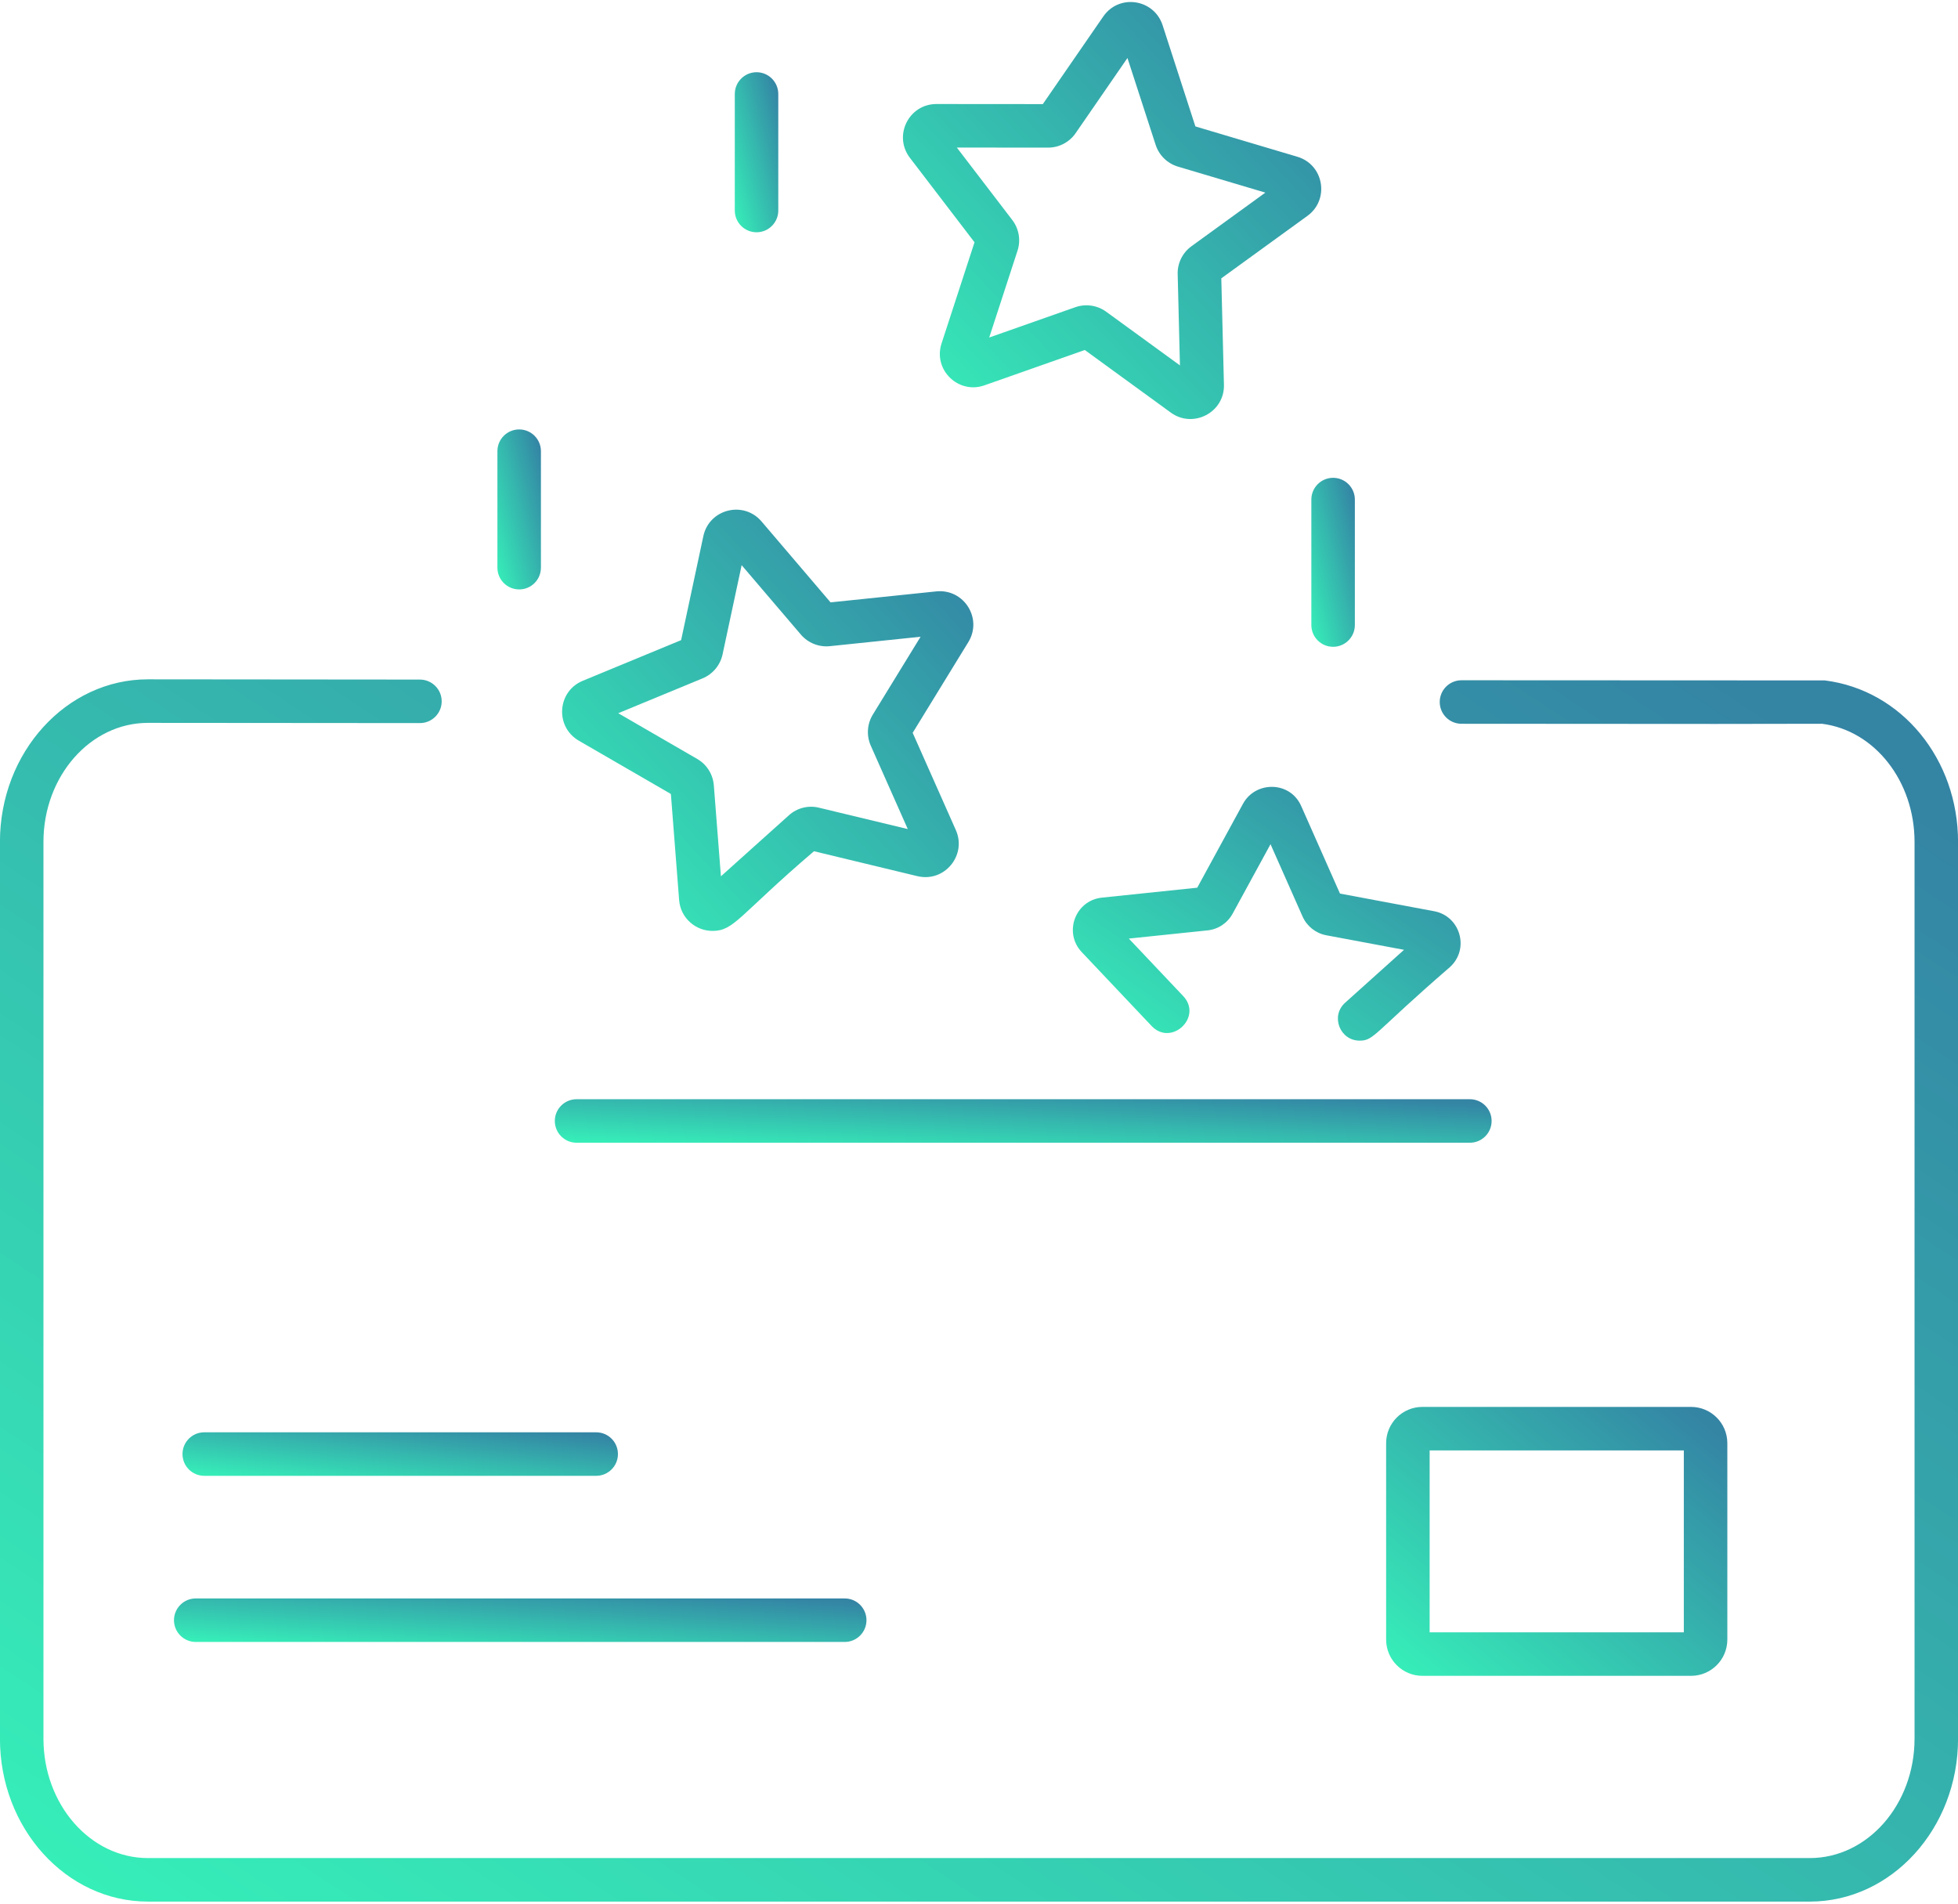
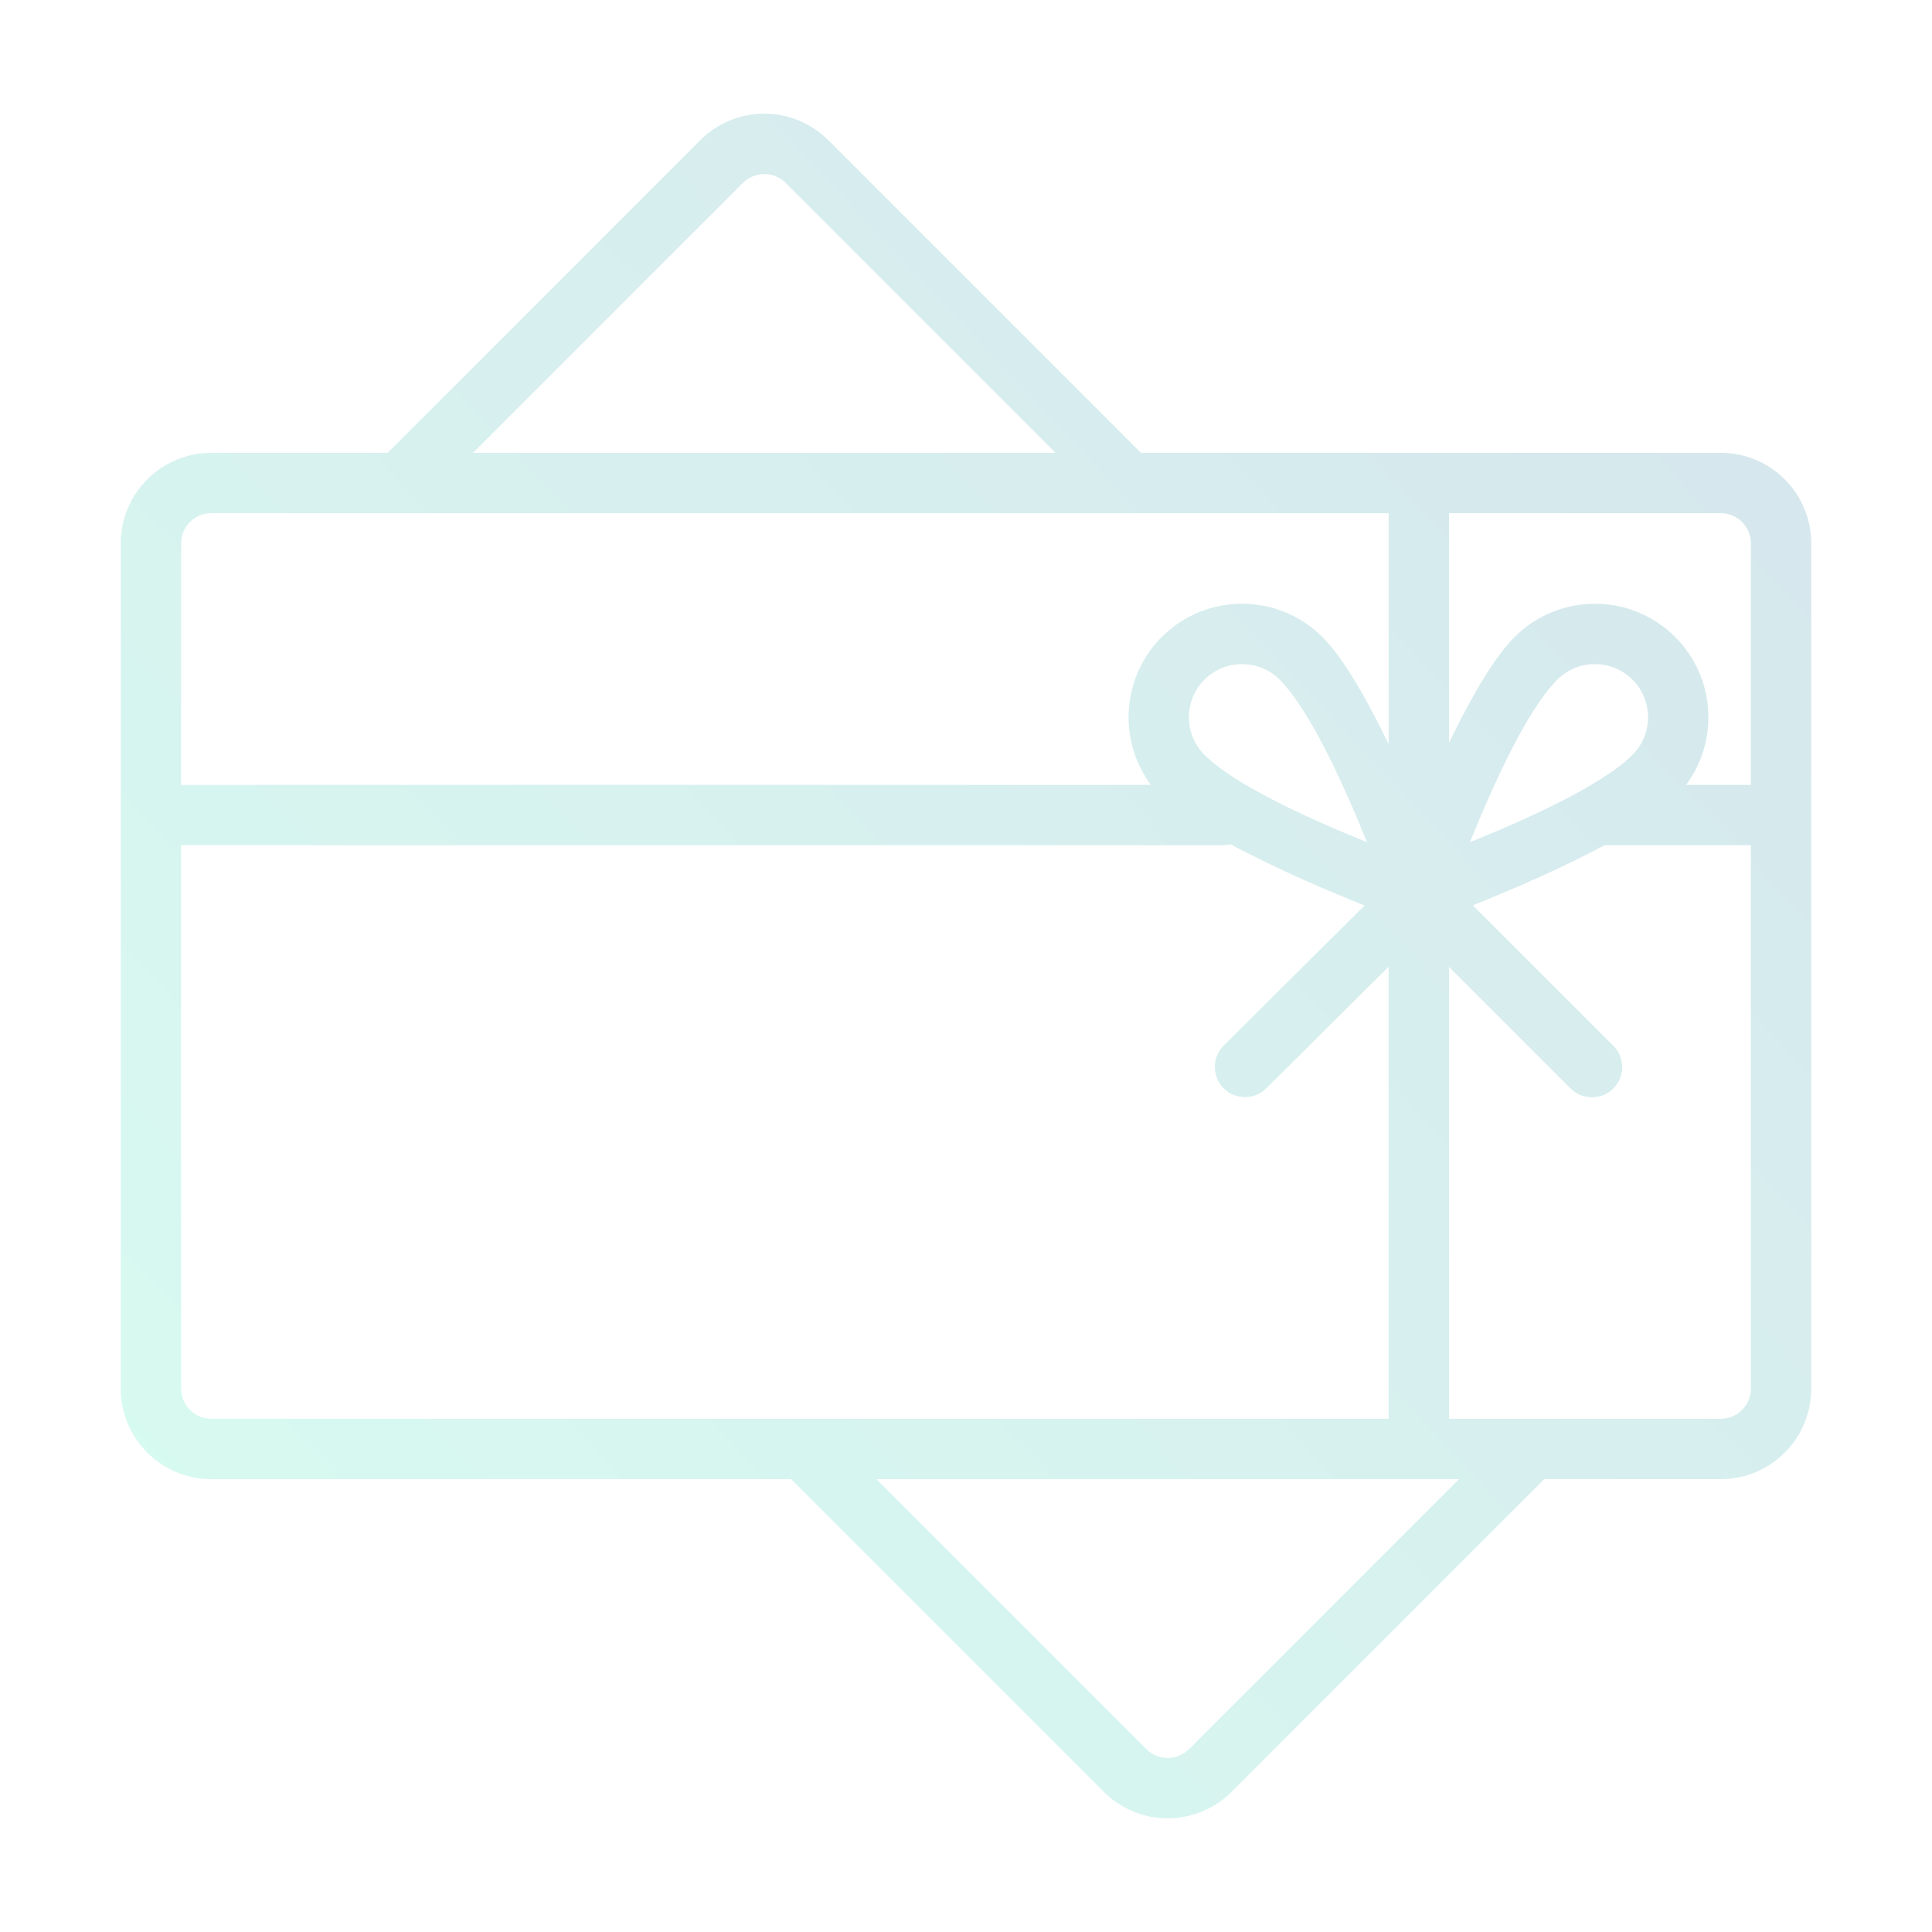
- <svg xmlns="http://www.w3.org/2000/svg" width="72" height="70" viewBox="0 0 72 70" fill="none">
-   <g id="Loyalty_Points">
-     <g id="Group">
-       <path id="Vector" d="M67.104 25.02L53.743 25.014C53.301 25.014 52.942 25.372 52.942 25.813C52.942 26.256 53.299 26.614 53.741 26.614L63.091 26.62L67.002 26.614C68.941 26.862 70.402 28.729 70.402 30.958V63.934C70.402 66.354 68.675 68.324 66.55 68.324H5.438C3.321 68.324 1.598 66.354 1.598 63.934V30.958C1.598 28.544 3.321 26.581 5.438 26.581L15.441 26.589C15.882 26.589 16.241 26.232 16.242 25.79C16.243 25.348 15.884 24.99 15.443 24.989L5.438 24.98C2.439 24.98 -0.002 27.662 -0.002 30.958V63.934C-0.002 67.237 2.439 69.924 5.438 69.924C8.687 69.924 -10.969 69.924 66.551 69.924C69.556 69.924 72.002 67.237 72.002 63.934V30.958C72.002 27.927 69.941 25.377 67.104 25.02Z" fill="url(#paint0_linear_317_1955)" />
-       <path id="Vector_2" d="M6.711 53.468C6.711 53.91 7.069 54.268 7.511 54.268H21.923C22.365 54.268 22.723 53.91 22.723 53.468C22.723 53.026 22.365 52.668 21.923 52.668H7.511C7.069 52.668 6.711 53.026 6.711 53.468Z" fill="url(#paint1_linear_317_1955)" />
-       <path id="Vector_3" d="M6.398 59.577C6.398 60.019 6.757 60.377 7.198 60.377H31.062C31.504 60.377 31.862 60.019 31.862 59.577C31.862 59.136 31.504 58.777 31.062 58.777H7.198C6.757 58.777 6.398 59.136 6.398 59.577Z" fill="url(#paint2_linear_317_1955)" />
-       <path id="Vector_4" d="M50.971 53.068V60.29C50.971 61.025 51.569 61.623 52.304 61.623H62.184C62.92 61.623 63.518 61.025 63.518 60.29V53.068C63.518 52.332 62.92 51.734 62.184 51.734H52.304C51.569 51.734 50.971 52.332 50.971 53.068ZM52.571 53.334H61.918V60.023H52.571V53.334Z" fill="url(#paint3_linear_317_1955)" />
-       <path id="Vector_5" d="M54.05 40.42H21.202C20.761 40.42 20.402 40.778 20.402 41.22C20.402 41.662 20.761 42.02 21.202 42.02H54.05C54.492 42.02 54.85 41.662 54.85 41.22C54.85 40.778 54.492 40.42 54.05 40.42Z" fill="url(#paint4_linear_317_1955)" />
-       <path id="Vector_6" d="M52.737 33.507L49.274 32.858L47.846 29.635C47.434 28.712 46.17 28.717 45.711 29.55L44.025 32.642L40.521 33.007C39.539 33.108 39.1 34.293 39.778 35.01L42.346 37.726C43.072 38.493 44.237 37.398 43.508 36.626L41.51 34.513L44.399 34.212C44.791 34.174 45.136 33.944 45.326 33.598L46.72 31.043L47.901 33.708C48.061 34.063 48.385 34.318 48.769 34.391L51.629 34.926L49.464 36.871C48.917 37.361 49.27 38.266 49.998 38.266C50.535 38.266 50.509 37.989 53.313 35.565C54.052 34.901 53.701 33.686 52.737 33.507Z" fill="url(#paint5_linear_317_1955)" />
-       <path id="Vector_7" d="M34.433 21.746L30.541 22.15L28.002 19.173C27.34 18.399 26.077 18.718 25.864 19.713L25.046 23.539L21.431 25.033C20.488 25.422 20.401 26.722 21.283 27.235L24.67 29.196L24.973 33.097C25.026 33.759 25.58 34.231 26.202 34.231C27.003 34.231 27.173 33.656 29.932 31.301L33.736 32.218C34.738 32.455 35.558 31.444 35.148 30.522L33.561 26.947L35.607 23.612C36.14 22.746 35.45 21.645 34.433 21.746ZM32.096 26.276C31.885 26.621 31.856 27.047 32.02 27.419L33.381 30.486L30.119 29.701C29.721 29.602 29.307 29.71 29.008 29.981L26.51 32.223L26.249 28.875C26.216 28.471 25.988 28.109 25.639 27.908L22.734 26.226L25.836 24.944C26.212 24.788 26.486 24.458 26.57 24.064L27.272 20.782L29.451 23.336C29.714 23.643 30.114 23.802 30.512 23.761L33.852 23.414L32.096 26.276Z" fill="url(#paint6_linear_317_1955)" />
-       <path id="Vector_8" d="M47.706 5.764L43.957 4.649L42.751 0.926C42.438 -0.036 41.154 -0.24 40.569 0.607L38.347 3.828C36.032 3.826 36.747 3.827 34.434 3.825C33.419 3.825 32.839 4.988 33.458 5.802L35.835 8.909L34.623 12.629C34.305 13.602 35.246 14.508 36.201 14.169L39.89 12.87L43.054 15.172C43.87 15.767 45.034 15.17 45.007 14.147L44.91 10.235L48.076 7.939C48.902 7.34 48.683 6.053 47.706 5.764ZM43.812 9.055C43.483 9.294 43.294 9.679 43.306 10.08L43.389 13.436L40.675 11.461C40.461 11.306 40.207 11.226 39.951 11.226C39.813 11.226 39.675 11.249 39.542 11.296L36.376 12.411L37.416 9.219C37.542 8.833 37.469 8.411 37.224 8.09L35.185 5.426L38.541 5.428C38.947 5.428 39.325 5.229 39.554 4.896L41.459 2.133L42.496 5.327C42.621 5.711 42.926 6.009 43.313 6.126L46.53 7.083L43.812 9.055Z" fill="url(#paint7_linear_317_1955)" />
-       <path id="Vector_9" d="M27.82 8.541C28.261 8.541 28.619 8.182 28.619 7.741V3.456C28.619 3.015 28.261 2.656 27.82 2.656C27.378 2.656 27.02 3.015 27.02 3.456V7.741C27.02 8.182 27.378 8.541 27.82 8.541Z" fill="url(#paint8_linear_317_1955)" />
-       <path id="Vector_10" d="M18.291 16.591V20.874C18.291 21.316 18.649 21.674 19.091 21.674C19.533 21.674 19.891 21.316 19.891 20.874V16.591C19.891 16.149 19.533 15.791 19.091 15.791C18.649 15.791 18.291 16.149 18.291 16.591Z" fill="url(#paint9_linear_317_1955)" />
-       <path id="Vector_11" d="M48.221 22.984C48.221 23.425 48.579 23.784 49.021 23.784C49.462 23.784 49.821 23.425 49.821 22.984V18.37C49.821 17.929 49.462 17.57 49.021 17.57C48.579 17.57 48.221 17.929 48.221 18.37V22.984Z" fill="url(#paint10_linear_317_1955)" />
-     </g>
+ <svg xmlns="http://www.w3.org/2000/svg" width="80" height="80" viewBox="0 0 80 80" fill="none">
+   <g opacity="0.2">
+     <path fill-rule="evenodd" clip-rule="evenodd" d="M16.052 18.75H8.75C6.679 18.75 5 20.428 5 22.5V57.499C5 59.571 6.679 61.249 8.75 61.249H32.756L45.7 74.193C46.404 74.897 47.358 75.292 48.351 75.292C49.346 75.292 50.3 74.897 51.004 74.193L63.947 61.249H71.25C73.321 61.249 75 59.571 75 57.499C75 50.317 75 29.682 75 22.5C75 20.428 73.321 18.75 71.25 18.75H47.244L34.3 5.806C33.596 5.102 32.642 4.707 31.649 4.707C30.654 4.707 29.7 5.102 28.996 5.806L16.052 18.75ZM36.292 61.249L47.468 72.426C47.703 72.659 48.02 72.792 48.351 72.792C48.684 72.792 49.001 72.659 49.236 72.426L60.411 61.249H36.292ZM50.951 34.957C50.847 34.984 50.737 34.999 50.625 34.999H7.5V57.499C7.5 58.19 8.06 58.749 8.75 58.749H57.5V40.031L52.434 45.066C51.945 45.552 51.153 45.55 50.666 45.061C50.18 44.571 50.182 43.778 50.671 43.292L56.504 37.496C54.99 36.888 52.796 35.956 50.951 34.957ZM72.5 34.999H66.441C64.621 35.978 62.479 36.889 60.986 37.488L66.804 43.304C67.291 43.792 67.291 44.584 66.804 45.072C66.315 45.559 65.524 45.559 65.035 45.072L60 40.037V58.749H71.25C71.94 58.749 72.5 58.19 72.5 57.499V34.999ZM56.602 34.872C54.318 33.952 51.145 32.528 49.875 31.257C49.015 30.398 49.015 29.003 49.875 28.143C50.734 27.285 52.129 27.285 52.987 28.143C54.259 29.415 55.684 32.586 56.602 34.872ZM60.869 34.872C61.789 32.586 63.212 29.415 64.484 28.143C65.343 27.285 66.737 27.285 67.597 28.143C68.456 29.003 68.456 30.398 67.597 31.257C66.326 32.528 63.155 33.952 60.869 34.872ZM57.5 21.25H8.75C8.06 21.25 7.5 21.809 7.5 22.5V32.499H47.654C46.288 30.66 46.439 28.044 48.106 26.376C49.941 24.541 52.921 24.541 54.756 26.376C55.653 27.273 56.635 29.018 57.5 30.818V21.25ZM60 21.25V30.759C60.859 28.981 61.829 27.263 62.716 26.376C64.551 24.541 67.53 24.541 69.365 26.376C71.034 28.044 71.185 30.66 69.819 32.499H72.5V22.5C72.5 21.809 71.94 21.25 71.25 21.25H60ZM43.708 18.75L32.532 7.573C32.297 7.34 31.98 7.207 31.649 7.207C31.316 7.207 30.999 7.34 30.764 7.573L19.589 18.75H43.708Z" fill="url(#paint0_linear_339_26111)" />
  </g>
  <defs>
-     <linearGradient id="paint0_linear_317_1955" x1="5.769" y1="73.459" x2="45.841" y2="12.716" gradientUnits="userSpaceOnUse">
-       <stop stop-color="#36F1B9" />
-       <stop offset="1" stop-color="#3484A4" />
-     </linearGradient>
-     <linearGradient id="paint1_linear_317_1955" x1="7.994" y1="54.394" x2="8.318" y2="51.325" gradientUnits="userSpaceOnUse">
-       <stop stop-color="#36F1B9" />
-       <stop offset="1" stop-color="#3484A4" />
-     </linearGradient>
-     <linearGradient id="paint2_linear_317_1955" x1="8.439" y1="60.503" x2="8.644" y2="57.413" gradientUnits="userSpaceOnUse">
-       <stop stop-color="#36F1B9" />
-       <stop offset="1" stop-color="#3484A4" />
-     </linearGradient>
-     <linearGradient id="paint3_linear_317_1955" x1="51.976" y1="62.401" x2="61.409" y2="51.077" gradientUnits="userSpaceOnUse">
-       <stop stop-color="#36F1B9" />
-       <stop offset="1" stop-color="#3484A4" />
-     </linearGradient>
-     <linearGradient id="paint4_linear_317_1955" x1="23.163" y1="42.146" x2="23.315" y2="39.05" gradientUnits="userSpaceOnUse">
-       <stop stop-color="#36F1B9" />
-       <stop offset="1" stop-color="#3484A4" />
-     </linearGradient>
-     <linearGradient id="paint5_linear_317_1955" x1="40.594" y1="39" x2="49.063" y2="26.756" gradientUnits="userSpaceOnUse">
-       <stop stop-color="#36F1B9" />
-       <stop offset="1" stop-color="#3484A4" />
-     </linearGradient>
-     <linearGradient id="paint6_linear_317_1955" x1="21.882" y1="35.449" x2="36.858" y2="21.616" gradientUnits="userSpaceOnUse">
-       <stop stop-color="#36F1B9" />
-       <stop offset="1" stop-color="#3484A4" />
-     </linearGradient>
-     <linearGradient id="paint7_linear_317_1955" x1="34.436" y1="16.614" x2="49.287" y2="2.518" gradientUnits="userSpaceOnUse">
-       <stop stop-color="#36F1B9" />
-       <stop offset="1" stop-color="#3484A4" />
-     </linearGradient>
-     <linearGradient id="paint8_linear_317_1955" x1="27.148" y1="9.003" x2="29.902" y2="8.295" gradientUnits="userSpaceOnUse">
-       <stop stop-color="#36F1B9" />
-       <stop offset="1" stop-color="#3484A4" />
-     </linearGradient>
-     <linearGradient id="paint9_linear_317_1955" x1="18.419" y1="22.137" x2="21.173" y2="21.428" gradientUnits="userSpaceOnUse">
-       <stop stop-color="#36F1B9" />
-       <stop offset="1" stop-color="#3484A4" />
-     </linearGradient>
-     <linearGradient id="paint10_linear_317_1955" x1="48.349" y1="24.273" x2="51.121" y2="23.597" gradientUnits="userSpaceOnUse">
+     <linearGradient id="paint0_linear_339_26111" x1="10.61" y1="80.843" x2="78.929" y2="16.738" gradientUnits="userSpaceOnUse">
      <stop stop-color="#36F1B9" />
      <stop offset="1" stop-color="#3484A4" />
    </linearGradient>
  </defs>
</svg>
